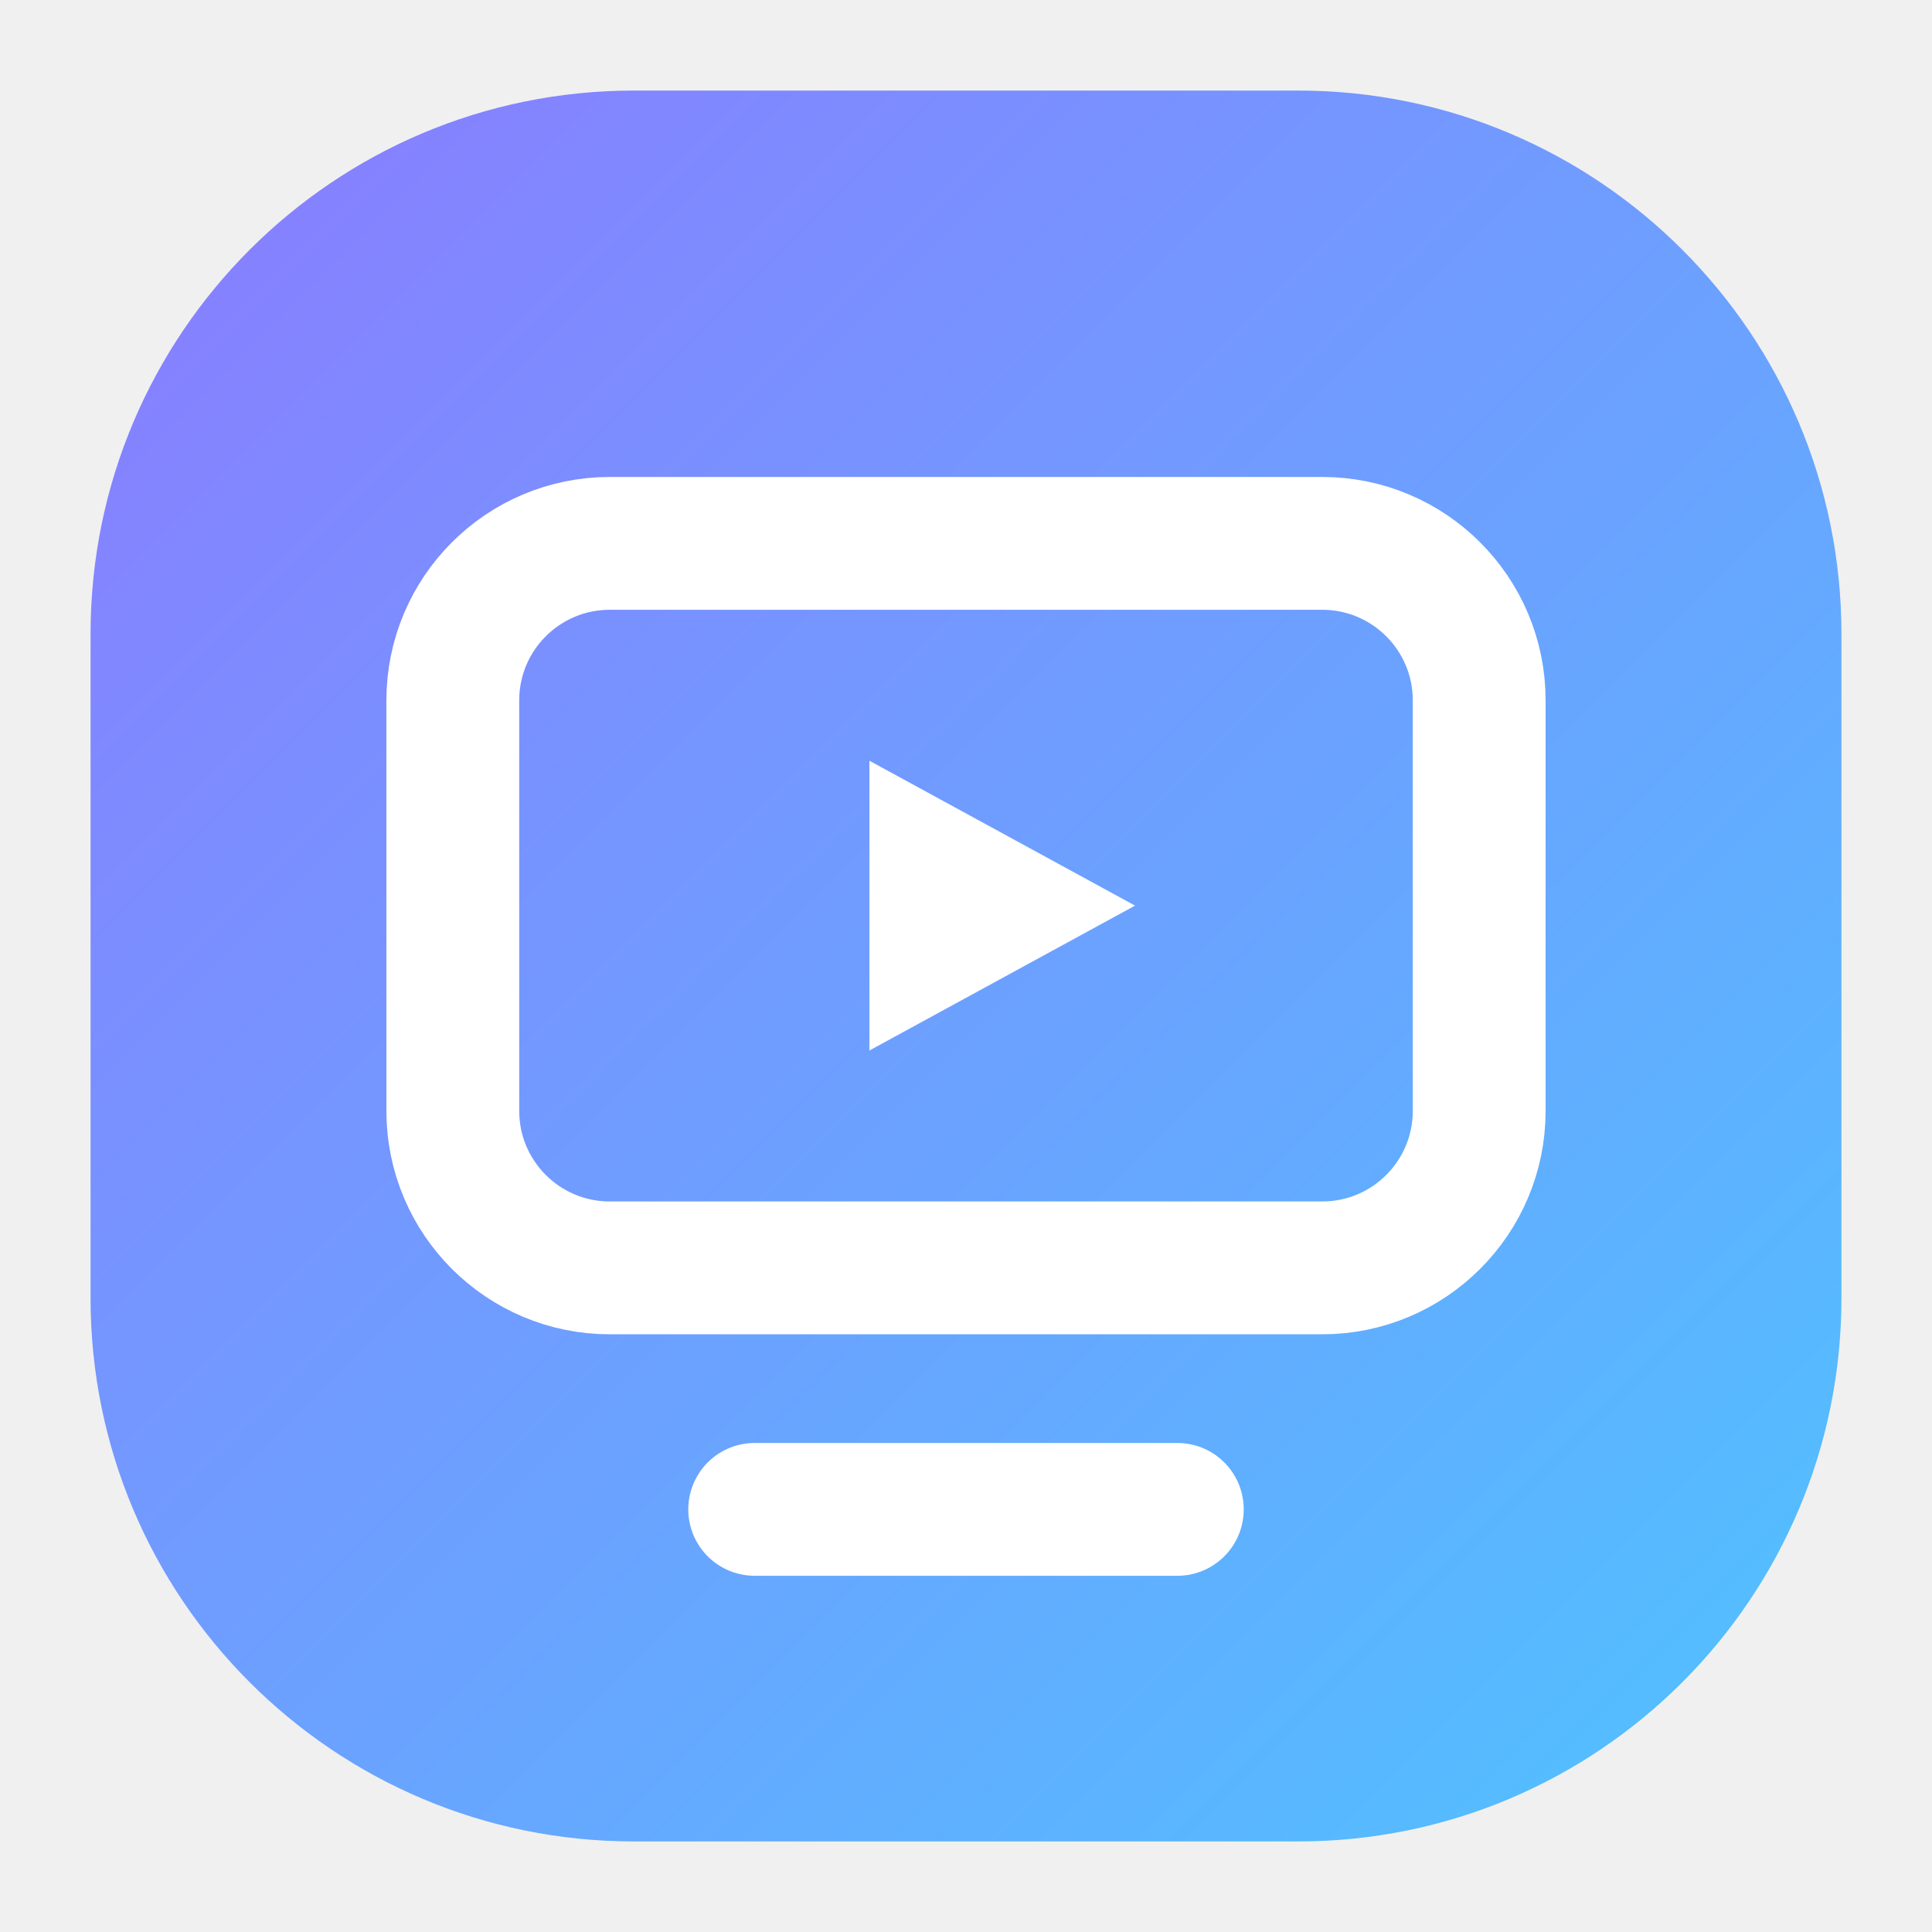
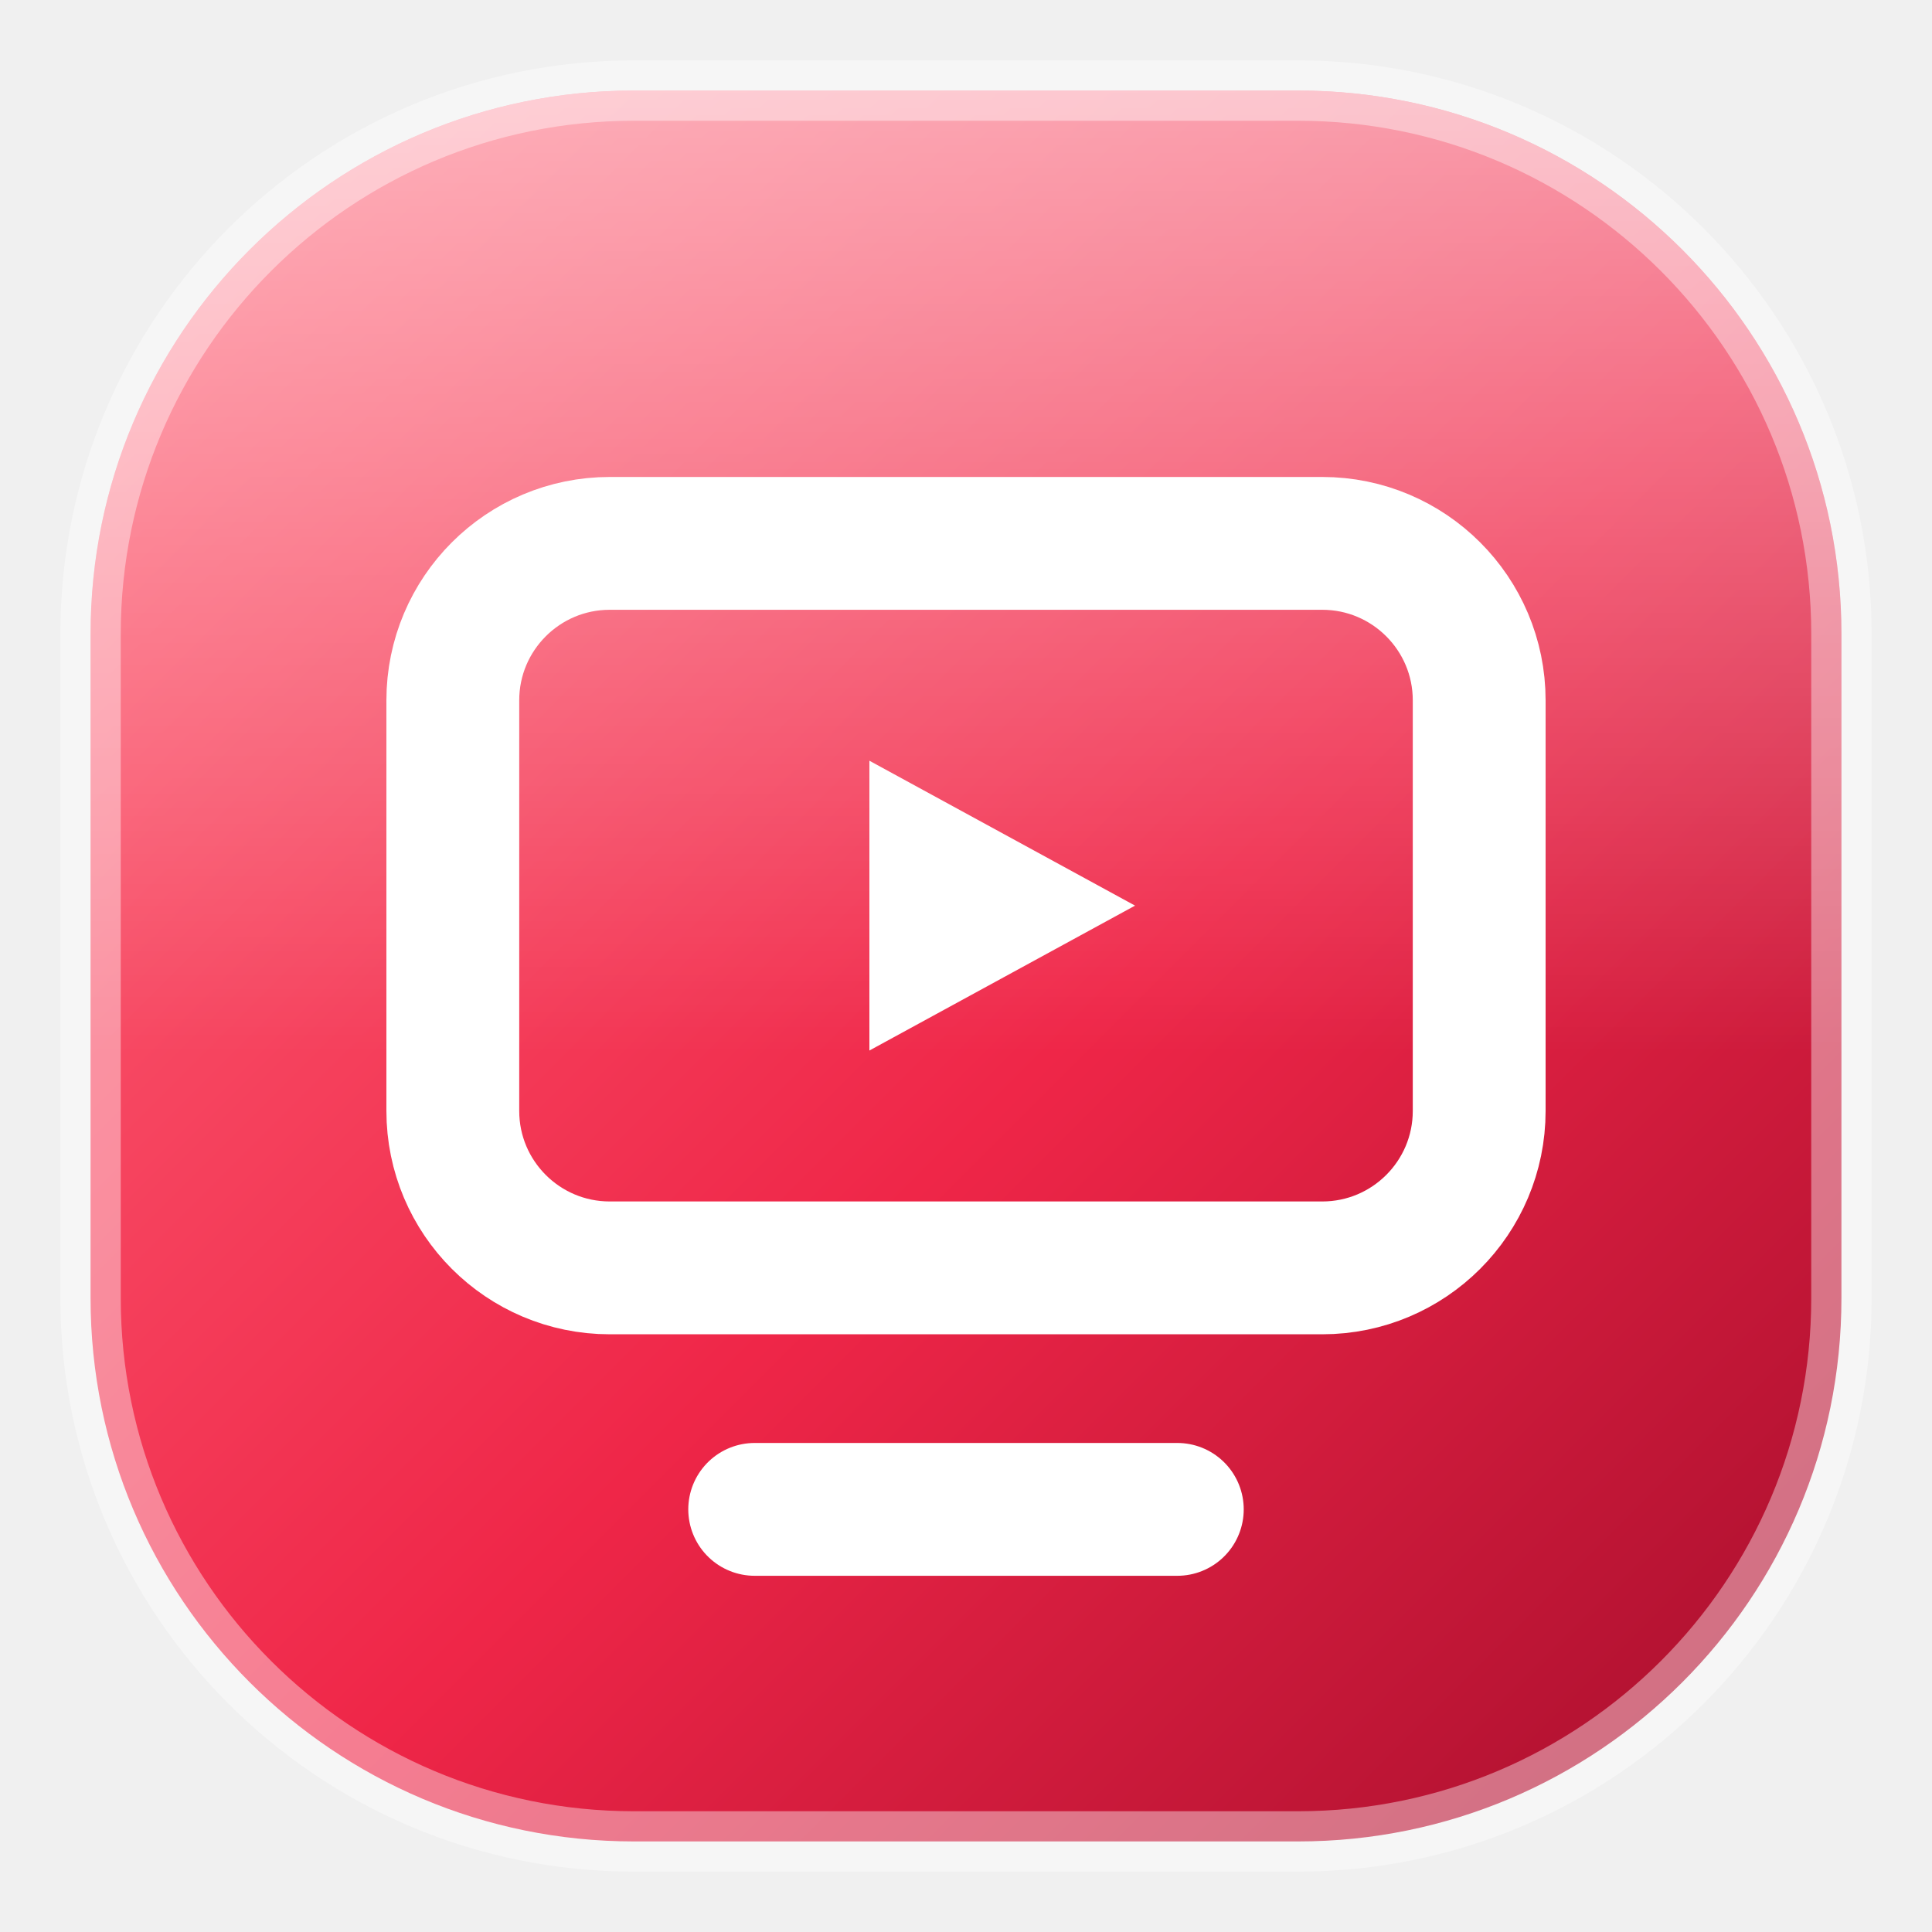
<svg xmlns="http://www.w3.org/2000/svg" viewBox="0 0 32 32">
  <defs>
    <linearGradient id="g" x1="0" y1="0" x2="1" y2="1">
-       <stop offset="0" stop-color="#8b7bff" />
-       <stop offset="1" stop-color="#4fc3ff" />
+       <stop offset="0" stop-color="#ff6b7d" />
+       <stop offset=".55" stop-color="#ef2648" />
+       <stop offset="1" stop-color="#a50d2c" />
+     </linearGradient>
+     <linearGradient id="gloss" x1="0" y1="0" x2="0" y2="1">
+       <stop offset="0" stop-color="#fff" stop-opacity=".5" />
+       <stop offset=".55" stop-color="#fff" stop-opacity="0" />
    </linearGradient>
  </defs>
  <rect x="1.5" y="1.5" width="29" height="29" rx="9" fill="url(#g)" />
+   <rect x="1.5" y="1.5" width="29" height="29" rx="9" fill="url(#gloss)" stroke="#fff" stroke-opacity=".4" />
  <rect x="7.5" y="9" width="17" height="12" rx="2.6" fill="none" stroke="#fff" stroke-width="2.2" />
  <path d="M12.5 25h7" stroke="#fff" stroke-width="2.2" stroke-linecap="round" />
  <path d="m14.4 12.6 4.4 2.4-4.4 2.4z" fill="#fff" />
</svg>
